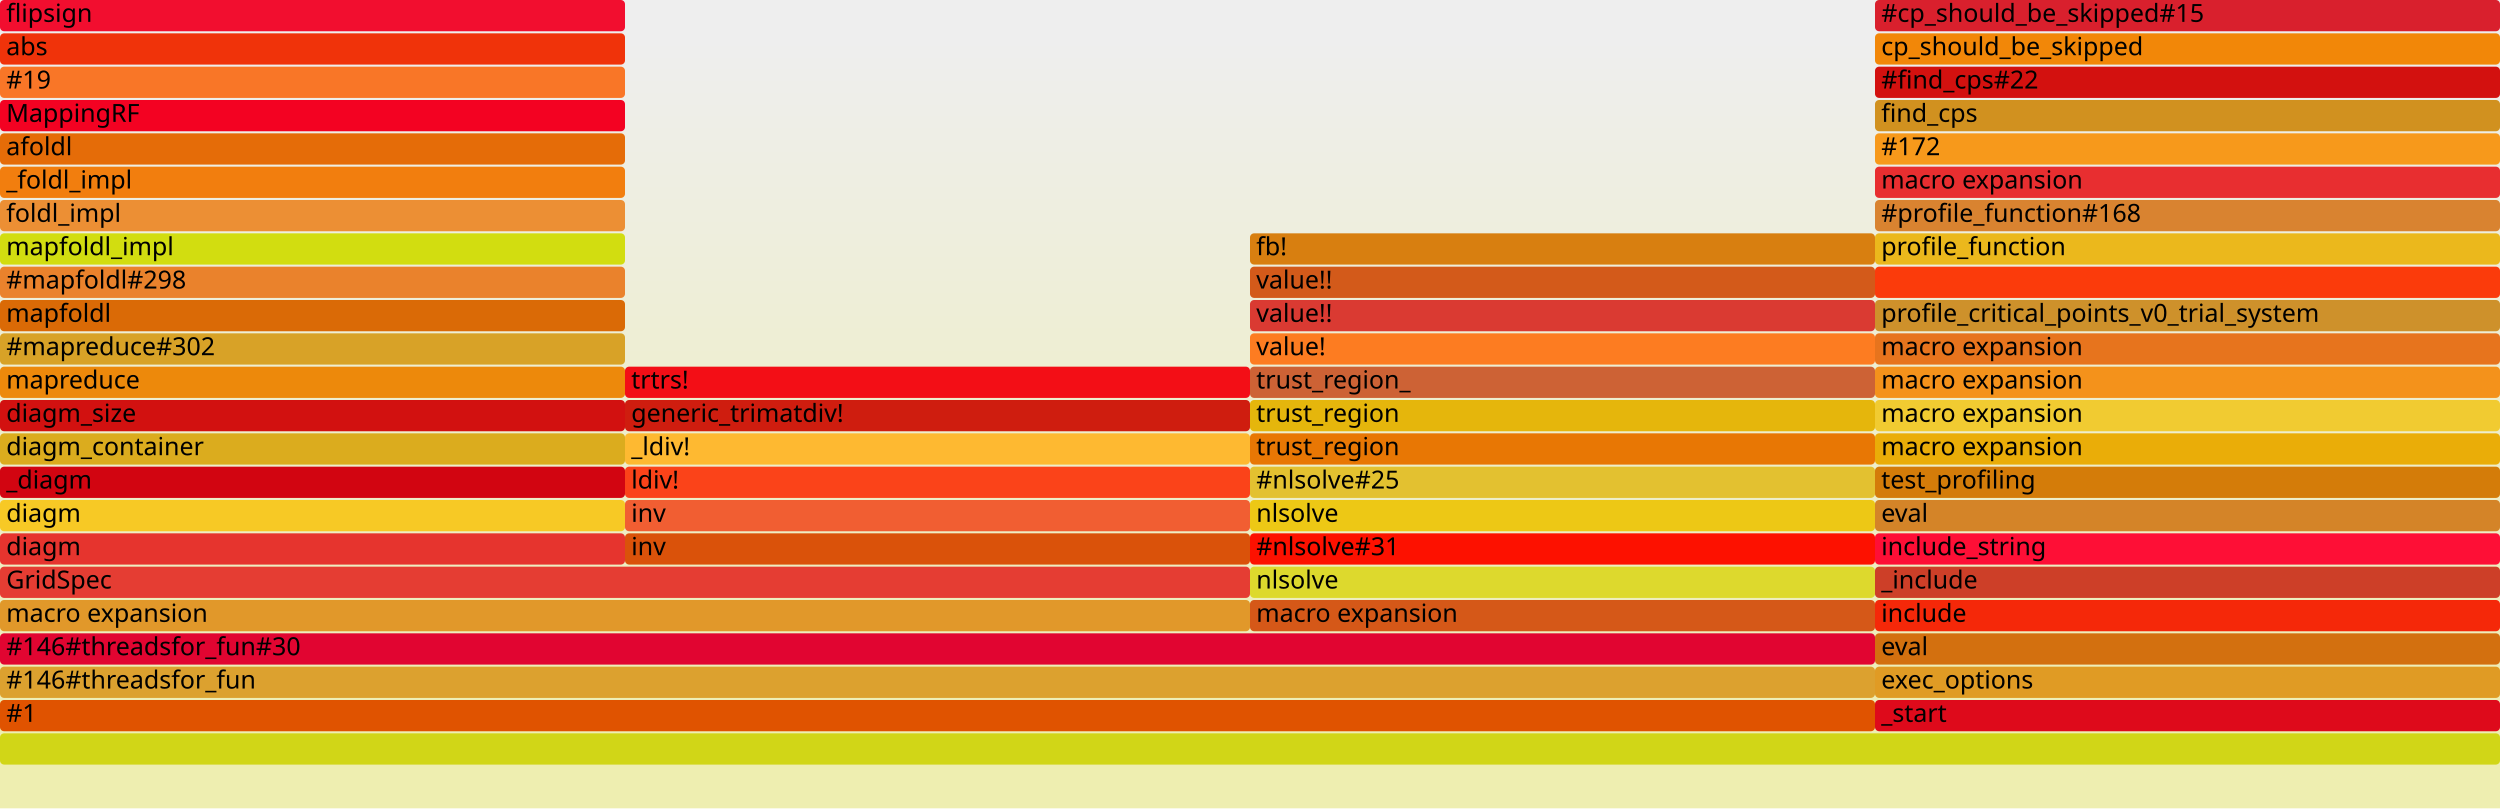
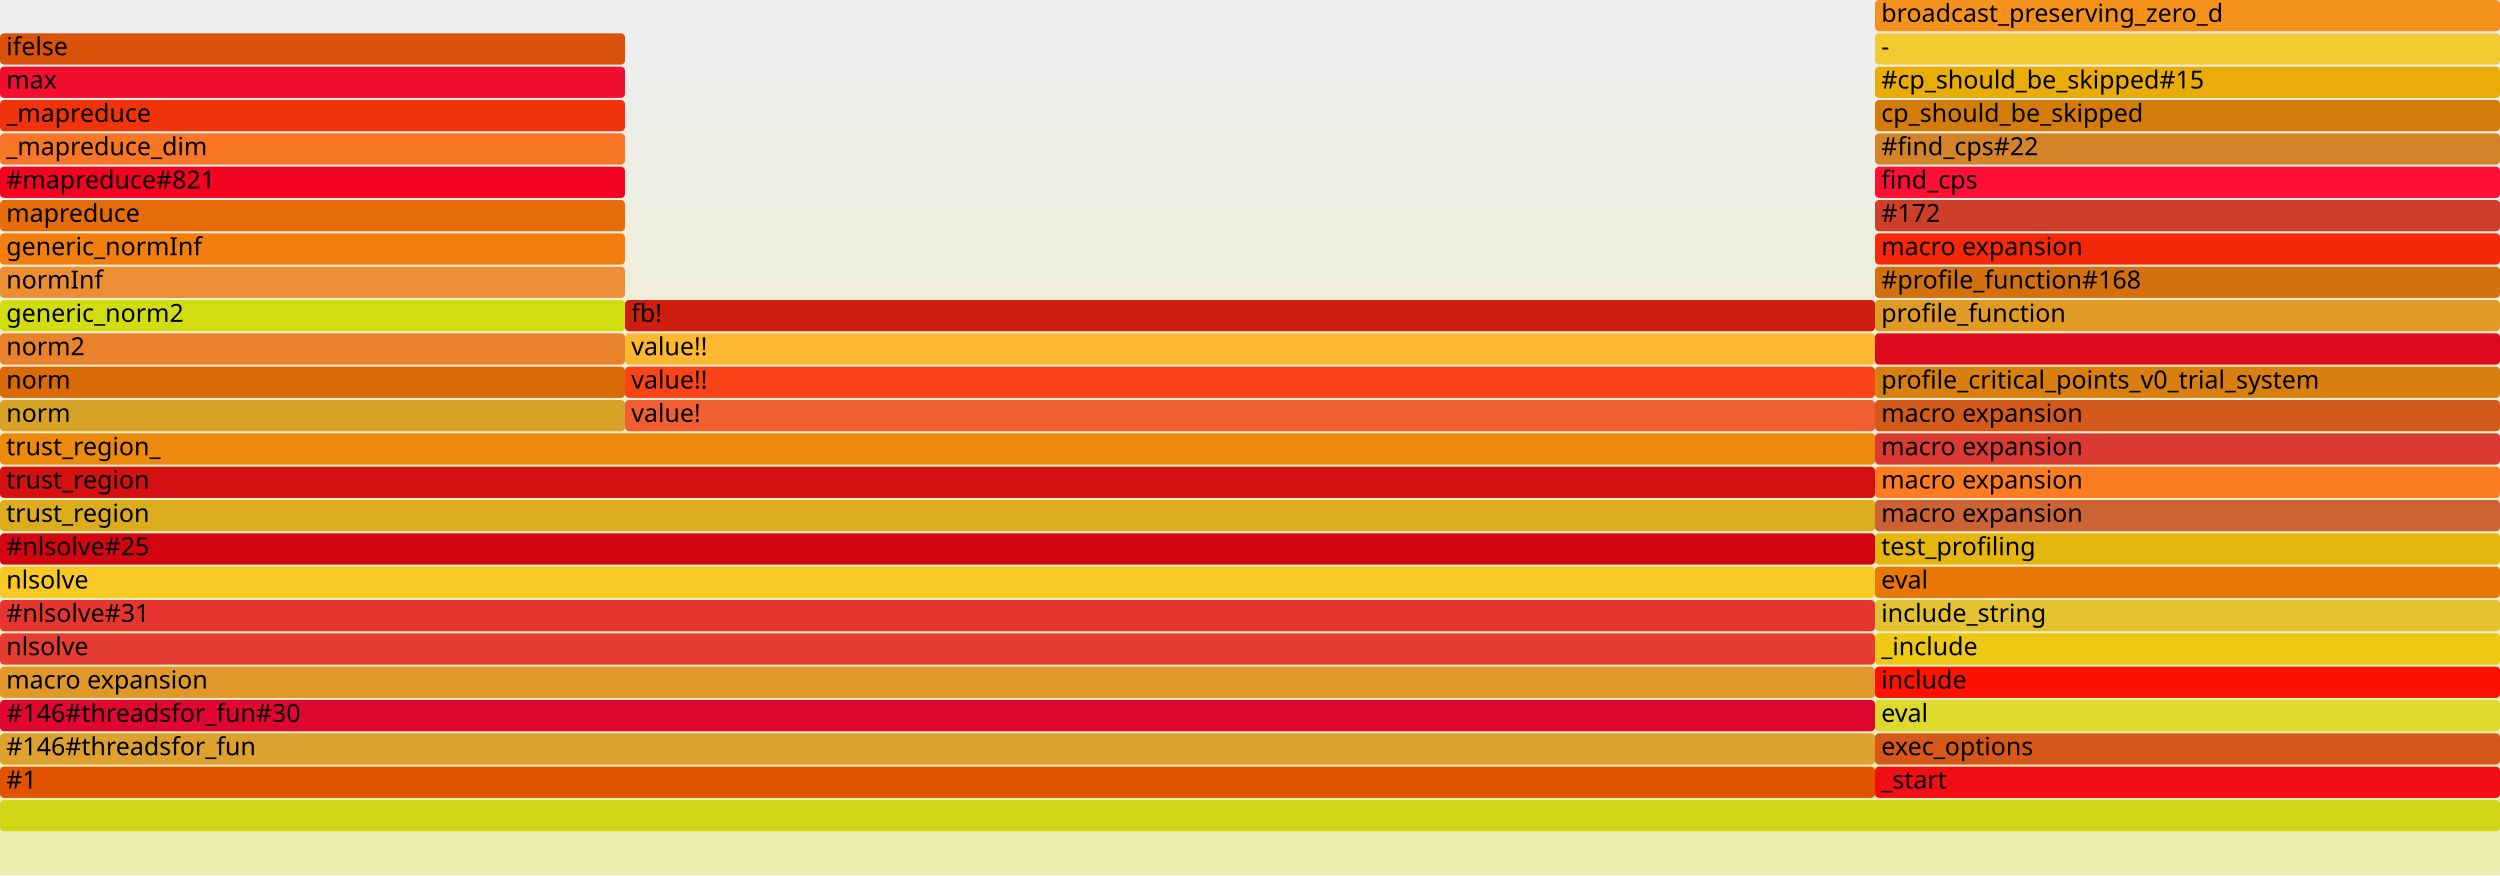
- <svg xmlns="http://www.w3.org/2000/svg" xmlns:xlink="http://www.w3.org/1999/xlink" version="1.1" width="1200" height="388" viewBox="0 0 1200 388">
+ <svg xmlns="http://www.w3.org/2000/svg" xmlns:xlink="http://www.w3.org/1999/xlink" version="1.1" width="1200" height="420" viewBox="0 0 1200 420">
  <defs>
    <linearGradient id="background" y1="0" y2="1" x1="0" x2="0">
      <stop stop-color="#eeeeee" offset="5%" />
      <stop stop-color="#eeeeb0" offset="95%" />
    </linearGradient>
  </defs>
  <style type="text/css">
    .func_g:hover { stroke:black; stroke-width:0.5; cursor:pointer; }
  </style>
-   <rect x="0.0" y="0" width="1200.0" height="388" fill="url(#background)" />
-   <text text-anchor="" x="10.0" y="388" font-size="12" font-family="Verdana" fill="rgb(0,0,0)" dominant-baseline="ideographic" id="details"> </text>
+   <rect x="0.0" y="0" width="1200.0" height="420" fill="url(#background)" />
+   <text text-anchor="" x="10.0" y="420" font-size="12" font-family="Verdana" fill="rgb(0,0,0)" dominant-baseline="ideographic" id="details"> </text>
  <g class="func_g">
    <a target="_top" xlink:href="notfound.html#L-1">
-       <rect x="0.0" y="352" width="1200.0" height="15.0" fill="rgb(209, 214, 23)" rx="2" ry="2" />
-       <text text-anchor="" x="3.0" y="362.5" font-size="12" font-family="Verdana" fill="rgb(0,0,0)" />
+       <rect x="0.0" y="384" width="1200.0" height="15.0" fill="rgb(209, 214, 23)" rx="2" ry="2" />
+       <text text-anchor="" x="3.0" y="394.5" font-size="12" font-family="Verdana" fill="rgb(0,0,0)" />
    </a>
  </g>
  <g class="func_g">
    <a target="_top" xlink:href="threadingconstructs.jl-55ab8bded76260536c4e3ceb059e4391e0a81dc6.html#L154">
-       <rect x="0.0" y="336" width="900.0" height="15.0" fill="rgb(224, 83, 0)" rx="2" ry="2" />
-       <text text-anchor="" x="3.0" y="346.5" font-size="12" font-family="Verdana" fill="rgb(0,0,0)">#1</text>
+       <rect x="0.0" y="368" width="900.0" height="15.0" fill="rgb(224, 83, 0)" rx="2" ry="2" />
+       <text text-anchor="" x="3.0" y="378.5" font-size="12" font-family="Verdana" fill="rgb(0,0,0)">#1</text>
    </a>
  </g>
  <g class="func_g">
    <a target="_top" xlink:href="threadingconstructs.jl-55ab8bded76260536c4e3ceb059e4391e0a81dc6.html#L182">
-       <rect x="0.0" y="320" width="900.0" height="15.0" fill="rgb(220, 161, 47)" rx="2" ry="2" />
-       <text text-anchor="" x="3.0" y="330.5" font-size="12" font-family="Verdana" fill="rgb(0,0,0)">#146#threadsfor_fun</text>
+       <rect x="0.0" y="352" width="900.0" height="15.0" fill="rgb(220, 161, 47)" rx="2" ry="2" />
+       <text text-anchor="" x="3.0" y="362.5" font-size="12" font-family="Verdana" fill="rgb(0,0,0)">#146#threadsfor_fun</text>
    </a>
  </g>
  <g class="func_g">
    <a target="_top" xlink:href="threadingconstructs.jl-55ab8bded76260536c4e3ceb059e4391e0a81dc6.html#L182">
-       <rect x="0.0" y="304" width="900.0" height="15.0" fill="rgb(225, 5, 49)" rx="2" ry="2" />
-       <text text-anchor="" x="3.0" y="314.5" font-size="12" font-family="Verdana" fill="rgb(0,0,0)">#146#threadsfor_fun#30</text>
-     </a>
-   </g>
-   <g class="func_g">
-     <a target="_top" xlink:href="critical_points.jl-e501c7201f5f77db71b4e61ad43af0b25550f4ec.html#L322">
-       <rect x="0.0" y="288" width="600.0" height="15.0" fill="rgb(225, 152, 42)" rx="2" ry="2" />
-       <text text-anchor="" x="3.0" y="298.5" font-size="12" font-family="Verdana" fill="rgb(0,0,0)">macro expansion</text>
-     </a>
-   </g>
-   <g class="func_g">
-     <a target="_top" xlink:href="systems.jl-aad801bccb2afccee29bd505d52e993c028f1145.html#L68">
-       <rect x="0.0" y="272" width="600.0" height="15.0" fill="rgb(229, 61, 51)" rx="2" ry="2" />
-       <text text-anchor="" x="3.0" y="282.5" font-size="12" font-family="Verdana" fill="rgb(0,0,0)">GridSpec</text>
-     </a>
-   </g>
-   <g class="func_g">
-     <a target="_top" xlink:href="dense.jl-54866cf902eee51d5253ea8963005014a416ed93.html#L341">
-       <rect x="0.0" y="256" width="300.0" height="15.0" fill="rgb(230, 52, 46)" rx="2" ry="2" />
-       <text text-anchor="" x="3.0" y="266.5" font-size="12" font-family="Verdana" fill="rgb(0,0,0)">diagm</text>
-     </a>
-   </g>
-   <g class="func_g">
-     <a target="_top" xlink:href="dense.jl-54866cf902eee51d5253ea8963005014a416ed93.html#L291">
-       <rect x="0.0" y="240" width="300.0" height="15.0" fill="rgb(247, 201, 37)" rx="2" ry="2" />
-       <text text-anchor="" x="3.0" y="250.5" font-size="12" font-family="Verdana" fill="rgb(0,0,0)">diagm</text>
-     </a>
-   </g>
-   <g class="func_g">
-     <a target="_top" xlink:href="dense.jl-54866cf902eee51d5253ea8963005014a416ed93.html#L293">
-       <rect x="0.0" y="224" width="300.0" height="15.0" fill="rgb(210, 5, 17)" rx="2" ry="2" />
-       <text text-anchor="" x="3.0" y="234.5" font-size="12" font-family="Verdana" fill="rgb(0,0,0)">_diagm</text>
-     </a>
-   </g>
-   <g class="func_g">
-     <a target="_top" xlink:href="dense.jl-54866cf902eee51d5253ea8963005014a416ed93.html#L318">
-       <rect x="0.0" y="208" width="300.0" height="15.0" fill="rgb(219, 172, 30)" rx="2" ry="2" />
-       <text text-anchor="" x="3.0" y="218.5" font-size="12" font-family="Verdana" fill="rgb(0,0,0)">diagm_container</text>
-     </a>
-   </g>
-   <g class="func_g">
-     <a target="_top" xlink:href="dense.jl-54866cf902eee51d5253ea8963005014a416ed93.html#L304">
-       <rect x="0.0" y="192" width="300.0" height="15.0" fill="rgb(210, 17, 16)" rx="2" ry="2" />
-       <text text-anchor="" x="3.0" y="202.5" font-size="12" font-family="Verdana" fill="rgb(0,0,0)">diagm_size</text>
-     </a>
-   </g>
-   <g class="func_g">
-     <a target="_top" xlink:href="reduce.jl-a511b75993a5139aaa0d8cc9055f57c3f5a20f8a.html#L307">
-       <rect x="0.0" y="176" width="300.0" height="15.0" fill="rgb(237, 137, 11)" rx="2" ry="2" />
-       <text text-anchor="" x="3.0" y="186.5" font-size="12" font-family="Verdana" fill="rgb(0,0,0)">mapreduce</text>
-     </a>
-   </g>
-   <g class="func_g">
-     <a target="_top" xlink:href="reduce.jl-a511b75993a5139aaa0d8cc9055f57c3f5a20f8a.html#L307">
-       <rect x="0.0" y="160" width="300.0" height="15.0" fill="rgb(216, 162, 39)" rx="2" ry="2" />
-       <text text-anchor="" x="3.0" y="170.5" font-size="12" font-family="Verdana" fill="rgb(0,0,0)">#mapreduce#302</text>
-     </a>
-   </g>
-   <g class="func_g">
-     <a target="_top" xlink:href="reduce.jl-a511b75993a5139aaa0d8cc9055f57c3f5a20f8a.html#L175">
-       <rect x="0.0" y="144" width="300.0" height="15.0" fill="rgb(218, 106, 6)" rx="2" ry="2" />
-       <text text-anchor="" x="3.0" y="154.5" font-size="12" font-family="Verdana" fill="rgb(0,0,0)">mapfoldl</text>
-     </a>
-   </g>
-   <g class="func_g">
-     <a target="_top" xlink:href="reduce.jl-a511b75993a5139aaa0d8cc9055f57c3f5a20f8a.html#L175">
-       <rect x="0.0" y="128" width="300.0" height="15.0" fill="rgb(234, 130, 44)" rx="2" ry="2" />
-       <text text-anchor="" x="3.0" y="138.5" font-size="12" font-family="Verdana" fill="rgb(0,0,0)">#mapfoldl#298</text>
-     </a>
-   </g>
-   <g class="func_g">
-     <a target="_top" xlink:href="reduce.jl-a511b75993a5139aaa0d8cc9055f57c3f5a20f8a.html#L44">
-       <rect x="0.0" y="112" width="300.0" height="15.0" fill="rgb(210, 221, 16)" rx="2" ry="2" />
-       <text text-anchor="" x="3.0" y="122.5" font-size="12" font-family="Verdana" fill="rgb(0,0,0)">mapfoldl_impl</text>
-     </a>
-   </g>
-   <g class="func_g">
-     <a target="_top" xlink:href="reduce.jl-a511b75993a5139aaa0d8cc9055f57c3f5a20f8a.html#L48">
-       <rect x="0.0" y="96" width="300.0" height="15.0" fill="rgb(236, 143, 52)" rx="2" ry="2" />
-       <text text-anchor="" x="3.0" y="106.5" font-size="12" font-family="Verdana" fill="rgb(0,0,0)">foldl_impl</text>
-     </a>
-   </g>
-   <g class="func_g">
-     <a target="_top" xlink:href="reduce.jl-a511b75993a5139aaa0d8cc9055f57c3f5a20f8a.html#L68">
-       <rect x="0.0" y="80" width="300.0" height="15.0" fill="rgb(242, 126, 14)" rx="2" ry="2" />
-       <text text-anchor="" x="3.0" y="90.5" font-size="12" font-family="Verdana" fill="rgb(0,0,0)">_foldl_impl</text>
-     </a>
-   </g>
-   <g class="func_g">
-     <a target="_top" xlink:href="operators.jl-0054139395a34c781abded689a7b73c8dab0d8d5.html#L544">
-       <rect x="0.0" y="64" width="300.0" height="15.0" fill="rgb(229, 108, 8)" rx="2" ry="2" />
-       <text text-anchor="" x="3.0" y="74.5" font-size="12" font-family="Verdana" fill="rgb(0,0,0)">afoldl</text>
-     </a>
-   </g>
-   <g class="func_g">
-     <a target="_top" xlink:href="reduce.jl-a511b75993a5139aaa0d8cc9055f57c3f5a20f8a.html#L100">
-       <rect x="0.0" y="48" width="300.0" height="15.0" fill="rgb(243, 2, 34)" rx="2" ry="2" />
-       <text text-anchor="" x="3.0" y="58.5" font-size="12" font-family="Verdana" fill="rgb(0,0,0)">MappingRF</text>
-     </a>
-   </g>
-   <g class="func_g">
-     <a target="_top" xlink:href="dense.jl-54866cf902eee51d5253ea8963005014a416ed93.html#L304">
-       <rect x="0.0" y="32" width="300.0" height="15.0" fill="rgb(249, 118, 39)" rx="2" ry="2" />
-       <text text-anchor="" x="3.0" y="42.5" font-size="12" font-family="Verdana" fill="rgb(0,0,0)">#19</text>
-     </a>
-   </g>
-   <g class="func_g">
-     <a target="_top" xlink:href="int.jl-05d2c076ba4ae0216a0a39663beed895e4e72eed.html#L188">
-       <rect x="0.0" y="16" width="300.0" height="15.0" fill="rgb(240, 51, 10)" rx="2" ry="2" />
-       <text text-anchor="" x="3.0" y="26.5" font-size="12" font-family="Verdana" fill="rgb(0,0,0)">abs</text>
-     </a>
-   </g>
-   <g class="func_g">
-     <a target="_top" xlink:href="int.jl-05d2c076ba4ae0216a0a39663beed895e4e72eed.html#L142">
-       <rect x="0.0" y="0" width="300.0" height="15.0" fill="rgb(242, 14, 47)" rx="2" ry="2" />
-       <text text-anchor="" x="3.0" y="10.5" font-size="12" font-family="Verdana" fill="rgb(0,0,0)">flipsign</text>
-     </a>
-   </g>
-   <g class="func_g">
-     <a target="_top" xlink:href="dense.jl-54866cf902eee51d5253ea8963005014a416ed93.html#L910">
-       <rect x="300.0" y="256" width="300.0" height="15.0" fill="rgb(218, 82, 10)" rx="2" ry="2" />
-       <text text-anchor="" x="303.0" y="266.5" font-size="12" font-family="Verdana" fill="rgb(0,0,0)">inv</text>
-     </a>
-   </g>
-   <g class="func_g">
-     <a target="_top" xlink:href="triangular.jl-c7946348de2a23d44109be5c7e2b2ccef1a464b4.html#L794">
-       <rect x="300.0" y="240" width="300.0" height="15.0" fill="rgb(241, 94, 50)" rx="2" ry="2" />
-       <text text-anchor="" x="303.0" y="250.5" font-size="12" font-family="Verdana" fill="rgb(0,0,0)">inv</text>
-     </a>
-   </g>
-   <g class="func_g">
-     <a target="_top" xlink:href="triangular.jl-c7946348de2a23d44109be5c7e2b2ccef1a464b4.html#L757">
-       <rect x="300.0" y="224" width="300.0" height="15.0" fill="rgb(251, 67, 25)" rx="2" ry="2" />
-       <text text-anchor="" x="303.0" y="234.5" font-size="12" font-family="Verdana" fill="rgb(0,0,0)">ldiv!</text>
-     </a>
-   </g>
-   <g class="func_g">
-     <a target="_top" xlink:href="triangular.jl-c7946348de2a23d44109be5c7e2b2ccef1a464b4.html#L752">
-       <rect x="300.0" y="208" width="300.0" height="15.0" fill="rgb(254, 185, 49)" rx="2" ry="2" />
-       <text text-anchor="" x="303.0" y="218.5" font-size="12" font-family="Verdana" fill="rgb(0,0,0)">_ldiv!</text>
-     </a>
-   </g>
-   <g class="func_g">
-     <a target="_top" xlink:href="triangular.jl-c7946348de2a23d44109be5c7e2b2ccef1a464b4.html#L830">
-       <rect x="300.0" y="192" width="300.0" height="15.0" fill="rgb(207, 29, 15)" rx="2" ry="2" />
-       <text text-anchor="" x="303.0" y="202.5" font-size="12" font-family="Verdana" fill="rgb(0,0,0)">generic_trimatdiv!</text>
-     </a>
-   </g>
-   <g class="func_g">
-     <a target="_top" xlink:href="lapack.jl-f85dac20e34791df44e9ad0c40245b3ac201f86f.html#L3545">
-       <rect x="300.0" y="176" width="300.0" height="15.0" fill="rgb(243, 14, 22)" rx="2" ry="2" />
-       <text text-anchor="" x="303.0" y="186.5" font-size="12" font-family="Verdana" fill="rgb(0,0,0)">trtrs!</text>
+       <rect x="0.0" y="336" width="900.0" height="15.0" fill="rgb(225, 5, 49)" rx="2" ry="2" />
+       <text text-anchor="" x="3.0" y="346.5" font-size="12" font-family="Verdana" fill="rgb(0,0,0)">#146#threadsfor_fun#30</text>
    </a>
  </g>
  <g class="func_g">
    <a target="_top" xlink:href="critical_points.jl-e501c7201f5f77db71b4e61ad43af0b25550f4ec.html#L336">
-       <rect x="600.0" y="288" width="300.0" height="15.0" fill="rgb(213, 88, 24)" rx="2" ry="2" />
-       <text text-anchor="" x="603.0" y="298.5" font-size="12" font-family="Verdana" fill="rgb(0,0,0)">macro expansion</text>
+       <rect x="0.0" y="320" width="900.0" height="15.0" fill="rgb(225, 152, 42)" rx="2" ry="2" />
+       <text text-anchor="" x="3.0" y="330.5" font-size="12" font-family="Verdana" fill="rgb(0,0,0)">macro expansion</text>
    </a>
  </g>
  <g class="func_g">
    <a target="_top" xlink:href="nlsolve.jl-3c09a6fa7d2424bc9f872603c9ab10e1a8478a03.html#L56">
-       <rect x="600.0" y="272" width="300.0" height="15.0" fill="rgb(221, 217, 45)" rx="2" ry="2" />
-       <text text-anchor="" x="603.0" y="282.5" font-size="12" font-family="Verdana" fill="rgb(0,0,0)">nlsolve</text>
+       <rect x="0.0" y="304" width="900.0" height="15.0" fill="rgb(229, 61, 51)" rx="2" ry="2" />
+       <text text-anchor="" x="3.0" y="314.5" font-size="12" font-family="Verdana" fill="rgb(0,0,0)">nlsolve</text>
    </a>
  </g>
  <g class="func_g">
    <a target="_top" xlink:href="nlsolve.jl-3c09a6fa7d2424bc9f872603c9ab10e1a8478a03.html#L56">
-       <rect x="600.0" y="256" width="300.0" height="15.0" fill="rgb(253, 17, 0)" rx="2" ry="2" />
-       <text text-anchor="" x="603.0" y="266.5" font-size="12" font-family="Verdana" fill="rgb(0,0,0)">#nlsolve#31</text>
+       <rect x="0.0" y="288" width="900.0" height="15.0" fill="rgb(230, 52, 46)" rx="2" ry="2" />
+       <text text-anchor="" x="3.0" y="298.5" font-size="12" font-family="Verdana" fill="rgb(0,0,0)">#nlsolve#31</text>
    </a>
  </g>
  <g class="func_g">
    <a target="_top" xlink:href="nlsolve.jl-3c09a6fa7d2424bc9f872603c9ab10e1a8478a03.html#L1">
-       <rect x="600.0" y="240" width="300.0" height="15.0" fill="rgb(237, 200, 21)" rx="2" ry="2" />
-       <text text-anchor="" x="603.0" y="250.5" font-size="12" font-family="Verdana" fill="rgb(0,0,0)">nlsolve</text>
+       <rect x="0.0" y="272" width="900.0" height="15.0" fill="rgb(247, 201, 37)" rx="2" ry="2" />
+       <text text-anchor="" x="3.0" y="282.5" font-size="12" font-family="Verdana" fill="rgb(0,0,0)">nlsolve</text>
    </a>
  </g>
  <g class="func_g">
    <a target="_top" xlink:href="nlsolve.jl-3c09a6fa7d2424bc9f872603c9ab10e1a8478a03.html#L1">
-       <rect x="600.0" y="224" width="300.0" height="15.0" fill="rgb(227, 193, 48)" rx="2" ry="2" />
-       <text text-anchor="" x="603.0" y="234.5" font-size="12" font-family="Verdana" fill="rgb(0,0,0)">#nlsolve#25</text>
+       <rect x="0.0" y="256" width="900.0" height="15.0" fill="rgb(210, 5, 17)" rx="2" ry="2" />
+       <text text-anchor="" x="3.0" y="266.5" font-size="12" font-family="Verdana" fill="rgb(0,0,0)">#nlsolve#25</text>
    </a>
  </g>
  <g class="func_g">
    <a target="_top" xlink:href="trust_region.jl-9b52720b2bb1702e582e5314de8a96a64cbbe5da.html#L235">
-       <rect x="600.0" y="208" width="300.0" height="15.0" fill="rgb(232, 119, 4)" rx="2" ry="2" />
-       <text text-anchor="" x="603.0" y="218.5" font-size="12" font-family="Verdana" fill="rgb(0,0,0)">trust_region</text>
+       <rect x="0.0" y="240" width="900.0" height="15.0" fill="rgb(219, 172, 30)" rx="2" ry="2" />
+       <text text-anchor="" x="3.0" y="250.5" font-size="12" font-family="Verdana" fill="rgb(0,0,0)">trust_region</text>
    </a>
  </g>
  <g class="func_g">
    <a target="_top" xlink:href="trust_region.jl-9b52720b2bb1702e582e5314de8a96a64cbbe5da.html#L235">
-       <rect x="600.0" y="192" width="300.0" height="15.0" fill="rgb(229, 182, 12)" rx="2" ry="2" />
-       <text text-anchor="" x="603.0" y="202.5" font-size="12" font-family="Verdana" fill="rgb(0,0,0)">trust_region</text>
+       <rect x="0.0" y="224" width="900.0" height="15.0" fill="rgb(210, 17, 16)" rx="2" ry="2" />
+       <text text-anchor="" x="3.0" y="234.5" font-size="12" font-family="Verdana" fill="rgb(0,0,0)">trust_region</text>
    </a>
  </g>
  <g class="func_g">
    <a target="_top" xlink:href="trust_region.jl-9b52720b2bb1702e582e5314de8a96a64cbbe5da.html#L107">
-       <rect x="600.0" y="176" width="300.0" height="15.0" fill="rgb(205, 98, 53)" rx="2" ry="2" />
-       <text text-anchor="" x="603.0" y="186.5" font-size="12" font-family="Verdana" fill="rgb(0,0,0)">trust_region_</text>
+       <rect x="0.0" y="208" width="900.0" height="15.0" fill="rgb(237, 137, 11)" rx="2" ry="2" />
+       <text text-anchor="" x="3.0" y="218.5" font-size="12" font-family="Verdana" fill="rgb(0,0,0)">trust_region_</text>
+     </a>
+   </g>
+   <g class="func_g">
+     <a target="_top" xlink:href="generic.jl-753086b42f58fd1c61d30c28b7b9c296bf4f85ea.html#L596">
+       <rect x="0.0" y="192" width="300.0" height="15.0" fill="rgb(216, 162, 39)" rx="2" ry="2" />
+       <text text-anchor="" x="3.0" y="202.5" font-size="12" font-family="Verdana" fill="rgb(0,0,0)">norm</text>
+     </a>
+   </g>
+   <g class="func_g">
+     <a target="_top" xlink:href="generic.jl-753086b42f58fd1c61d30c28b7b9c296bf4f85ea.html#L598">
+       <rect x="0.0" y="176" width="300.0" height="15.0" fill="rgb(218, 106, 6)" rx="2" ry="2" />
+       <text text-anchor="" x="3.0" y="186.5" font-size="12" font-family="Verdana" fill="rgb(0,0,0)">norm</text>
+     </a>
+   </g>
+   <g class="func_g">
+     <a target="_top" xlink:href="dense.jl-54866cf902eee51d5253ea8963005014a416ed93.html#L106">
+       <rect x="0.0" y="160" width="300.0" height="15.0" fill="rgb(234, 130, 44)" rx="2" ry="2" />
+       <text text-anchor="" x="3.0" y="170.5" font-size="12" font-family="Verdana" fill="rgb(0,0,0)">norm2</text>
+     </a>
+   </g>
+   <g class="func_g">
+     <a target="_top" xlink:href="generic.jl-753086b42f58fd1c61d30c28b7b9c296bf4f85ea.html#L462">
+       <rect x="0.0" y="144" width="300.0" height="15.0" fill="rgb(210, 221, 16)" rx="2" ry="2" />
+       <text text-anchor="" x="3.0" y="154.5" font-size="12" font-family="Verdana" fill="rgb(0,0,0)">generic_norm2</text>
+     </a>
+   </g>
+   <g class="func_g">
+     <a target="_top" xlink:href="generic.jl-753086b42f58fd1c61d30c28b7b9c296bf4f85ea.html#L527">
+       <rect x="0.0" y="128" width="300.0" height="15.0" fill="rgb(236, 143, 52)" rx="2" ry="2" />
+       <text text-anchor="" x="3.0" y="138.5" font-size="12" font-family="Verdana" fill="rgb(0,0,0)">normInf</text>
+     </a>
+   </g>
+   <g class="func_g">
+     <a target="_top" xlink:href="generic.jl-753086b42f58fd1c61d30c28b7b9c296bf4f85ea.html#L453">
+       <rect x="0.0" y="112" width="300.0" height="15.0" fill="rgb(242, 126, 14)" rx="2" ry="2" />
+       <text text-anchor="" x="3.0" y="122.5" font-size="12" font-family="Verdana" fill="rgb(0,0,0)">generic_normInf</text>
+     </a>
+   </g>
+   <g class="func_g">
+     <a target="_top" xlink:href="reducedim.jl-da6021235b1572941b9a07d8797839a2da3368d3.html#L357">
+       <rect x="0.0" y="96" width="300.0" height="15.0" fill="rgb(229, 108, 8)" rx="2" ry="2" />
+       <text text-anchor="" x="3.0" y="106.5" font-size="12" font-family="Verdana" fill="rgb(0,0,0)">mapreduce</text>
+     </a>
+   </g>
+   <g class="func_g">
+     <a target="_top" xlink:href="reducedim.jl-da6021235b1572941b9a07d8797839a2da3368d3.html#L357">
+       <rect x="0.0" y="80" width="300.0" height="15.0" fill="rgb(243, 2, 34)" rx="2" ry="2" />
+       <text text-anchor="" x="3.0" y="90.5" font-size="12" font-family="Verdana" fill="rgb(0,0,0)">#mapreduce#821</text>
+     </a>
+   </g>
+   <g class="func_g">
+     <a target="_top" xlink:href="reducedim.jl-da6021235b1572941b9a07d8797839a2da3368d3.html#L365">
+       <rect x="0.0" y="64" width="300.0" height="15.0" fill="rgb(249, 118, 39)" rx="2" ry="2" />
+       <text text-anchor="" x="3.0" y="74.5" font-size="12" font-family="Verdana" fill="rgb(0,0,0)">_mapreduce_dim</text>
+     </a>
+   </g>
+   <g class="func_g">
+     <a target="_top" xlink:href="reduce.jl-a511b75993a5139aaa0d8cc9055f57c3f5a20f8a.html#L428">
+       <rect x="0.0" y="48" width="300.0" height="15.0" fill="rgb(240, 51, 10)" rx="2" ry="2" />
+       <text text-anchor="" x="3.0" y="58.5" font-size="12" font-family="Verdana" fill="rgb(0,0,0)">_mapreduce</text>
+     </a>
+   </g>
+   <g class="func_g">
+     <a target="_top" xlink:href="math.jl-54e86873e015c5108e97738bea3c09630473a7c0.html#L909">
+       <rect x="0.0" y="32" width="300.0" height="15.0" fill="rgb(242, 14, 47)" rx="2" ry="2" />
+       <text text-anchor="" x="3.0" y="42.5" font-size="12" font-family="Verdana" fill="rgb(0,0,0)">max</text>
+     </a>
+   </g>
+   <g class="func_g">
+     <a target="_top" xlink:href="essentials.jl-285e87741f3f8967ea1d94335d28caeff3c6b885.html#L647">
+       <rect x="0.0" y="16" width="300.0" height="15.0" fill="rgb(218, 82, 10)" rx="2" ry="2" />
+       <text text-anchor="" x="3.0" y="26.5" font-size="12" font-family="Verdana" fill="rgb(0,0,0)">ifelse</text>
    </a>
  </g>
  <g class="func_g">
    <a target="_top" xlink:href="interface.jl-f2c29230e804547c565f1aa8a029bdb0b99b1849.html#L28">
-       <rect x="600.0" y="160" width="300.0" height="15.0" fill="rgb(253, 124, 33)" rx="2" ry="2" />
-       <text text-anchor="" x="603.0" y="170.5" font-size="12" font-family="Verdana" fill="rgb(0,0,0)">value!</text>
+       <rect x="300.0" y="192" width="600.0" height="15.0" fill="rgb(241, 94, 50)" rx="2" ry="2" />
+       <text text-anchor="" x="303.0" y="202.5" font-size="12" font-family="Verdana" fill="rgb(0,0,0)">value!</text>
    </a>
  </g>
  <g class="func_g">
    <a target="_top" xlink:href="interface.jl-f2c29230e804547c565f1aa8a029bdb0b99b1849.html#L164">
-       <rect x="600.0" y="144" width="300.0" height="15.0" fill="rgb(218, 58, 50)" rx="2" ry="2" />
-       <text text-anchor="" x="603.0" y="154.5" font-size="12" font-family="Verdana" fill="rgb(0,0,0)">value!!</text>
+       <rect x="300.0" y="176" width="600.0" height="15.0" fill="rgb(251, 67, 25)" rx="2" ry="2" />
+       <text text-anchor="" x="303.0" y="186.5" font-size="12" font-family="Verdana" fill="rgb(0,0,0)">value!!</text>
    </a>
  </g>
  <g class="func_g">
    <a target="_top" xlink:href="interface.jl-f2c29230e804547c565f1aa8a029bdb0b99b1849.html#L165">
-       <rect x="600.0" y="128" width="300.0" height="15.0" fill="rgb(211, 90, 26)" rx="2" ry="2" />
-       <text text-anchor="" x="603.0" y="138.5" font-size="12" font-family="Verdana" fill="rgb(0,0,0)">value!!</text>
+       <rect x="300.0" y="160" width="600.0" height="15.0" fill="rgb(254, 185, 49)" rx="2" ry="2" />
+       <text text-anchor="" x="303.0" y="170.5" font-size="12" font-family="Verdana" fill="rgb(0,0,0)">value!!</text>
    </a>
  </g>
  <g class="func_g">
    <a target="_top" xlink:href="critical_points.jl-e501c7201f5f77db71b4e61ad43af0b25550f4ec.html#L325">
-       <rect x="600.0" y="112" width="300.0" height="15.0" fill="rgb(216, 127, 16)" rx="2" ry="2" />
-       <text text-anchor="" x="603.0" y="122.5" font-size="12" font-family="Verdana" fill="rgb(0,0,0)">fb!</text>
+       <rect x="300.0" y="144" width="600.0" height="15.0" fill="rgb(207, 29, 15)" rx="2" ry="2" />
+       <text text-anchor="" x="303.0" y="154.5" font-size="12" font-family="Verdana" fill="rgb(0,0,0)">fb!</text>
    </a>
  </g>
  <g class="func_g">
    <a target="_top" xlink:href="client.jl-24a342986530834c7d13c57d50541653c77141e8.html#L546">
-       <rect x="900.0" y="336" width="300.0" height="15.0" fill="rgb(222, 10, 27)" rx="2" ry="2" />
-       <text text-anchor="" x="903.0" y="346.5" font-size="12" font-family="Verdana" fill="rgb(0,0,0)">_start</text>
+       <rect x="900.0" y="368" width="300.0" height="15.0" fill="rgb(243, 14, 22)" rx="2" ry="2" />
+       <text text-anchor="" x="903.0" y="378.5" font-size="12" font-family="Verdana" fill="rgb(0,0,0)">_start</text>
    </a>
  </g>
  <g class="func_g">
    <a target="_top" xlink:href="client.jl-24a342986530834c7d13c57d50541653c77141e8.html#L228">
-       <rect x="900.0" y="320" width="300.0" height="15.0" fill="rgb(224, 155, 36)" rx="2" ry="2" />
-       <text text-anchor="" x="903.0" y="330.5" font-size="12" font-family="Verdana" fill="rgb(0,0,0)">exec_options</text>
+       <rect x="900.0" y="352" width="300.0" height="15.0" fill="rgb(213, 88, 24)" rx="2" ry="2" />
+       <text text-anchor="" x="903.0" y="362.5" font-size="12" font-family="Verdana" fill="rgb(0,0,0)">exec_options</text>
    </a>
  </g>
  <g class="func_g">
    <a target="_top" xlink:href="boot.jl-2b30dcd09c6ce7831326e9bbeb61b67cb5271313.html#L385">
-       <rect x="900.0" y="304" width="300.0" height="15.0" fill="rgb(211, 112, 15)" rx="2" ry="2" />
-       <text text-anchor="" x="903.0" y="314.5" font-size="12" font-family="Verdana" fill="rgb(0,0,0)">eval</text>
+       <rect x="900.0" y="336" width="300.0" height="15.0" fill="rgb(221, 217, 45)" rx="2" ry="2" />
+       <text text-anchor="" x="903.0" y="346.5" font-size="12" font-family="Verdana" fill="rgb(0,0,0)">eval</text>
    </a>
  </g>
  <g class="func_g">
    <a target="_top" xlink:href="client.jl-24a342986530834c7d13c57d50541653c77141e8.html#L487">
-       <rect x="900.0" y="288" width="300.0" height="15.0" fill="rgb(245, 40, 9)" rx="2" ry="2" />
-       <text text-anchor="" x="903.0" y="298.5" font-size="12" font-family="Verdana" fill="rgb(0,0,0)">include</text>
+       <rect x="900.0" y="320" width="300.0" height="15.0" fill="rgb(253, 17, 0)" rx="2" ry="2" />
+       <text text-anchor="" x="903.0" y="330.5" font-size="12" font-family="Verdana" fill="rgb(0,0,0)">include</text>
    </a>
  </g>
  <g class="func_g">
    <a target="_top" xlink:href="loading.jl-8fc01dda8ee2eb6831bd95fe0a04ee1ddb791063.html#L2126">
-       <rect x="900.0" y="272" width="300.0" height="15.0" fill="rgb(205, 63, 40)" rx="2" ry="2" />
-       <text text-anchor="" x="903.0" y="282.5" font-size="12" font-family="Verdana" fill="rgb(0,0,0)">_include</text>
+       <rect x="900.0" y="304" width="300.0" height="15.0" fill="rgb(237, 200, 21)" rx="2" ry="2" />
+       <text text-anchor="" x="903.0" y="314.5" font-size="12" font-family="Verdana" fill="rgb(0,0,0)">_include</text>
    </a>
  </g>
  <g class="func_g">
    <a target="_top" xlink:href="loading.jl-8fc01dda8ee2eb6831bd95fe0a04ee1ddb791063.html#L2058">
-       <rect x="900.0" y="256" width="300.0" height="15.0" fill="rgb(254, 15, 54)" rx="2" ry="2" />
-       <text text-anchor="" x="903.0" y="266.5" font-size="12" font-family="Verdana" fill="rgb(0,0,0)">include_string</text>
+       <rect x="900.0" y="288" width="300.0" height="15.0" fill="rgb(227, 193, 48)" rx="2" ry="2" />
+       <text text-anchor="" x="903.0" y="298.5" font-size="12" font-family="Verdana" fill="rgb(0,0,0)">include_string</text>
    </a>
  </g>
  <g class="func_g">
    <a target="_top" xlink:href="boot.jl-2b30dcd09c6ce7831326e9bbeb61b67cb5271313.html#L385">
-       <rect x="900.0" y="240" width="300.0" height="15.0" fill="rgb(212, 132, 40)" rx="2" ry="2" />
-       <text text-anchor="" x="903.0" y="250.5" font-size="12" font-family="Verdana" fill="rgb(0,0,0)">eval</text>
+       <rect x="900.0" y="272" width="300.0" height="15.0" fill="rgb(232, 119, 4)" rx="2" ry="2" />
+       <text text-anchor="" x="903.0" y="282.5" font-size="12" font-family="Verdana" fill="rgb(0,0,0)">eval</text>
    </a>
  </g>
  <g class="func_g">
    <a target="_top" xlink:href="profiling.jl-6bfbe717c729fd9130ea9672d3eeba50ac5ecb59.html#L158">
-       <rect x="900.0" y="224" width="300.0" height="15.0" fill="rgb(212, 124, 9)" rx="2" ry="2" />
-       <text text-anchor="" x="903.0" y="234.5" font-size="12" font-family="Verdana" fill="rgb(0,0,0)">test_profiling</text>
+       <rect x="900.0" y="256" width="300.0" height="15.0" fill="rgb(229, 182, 12)" rx="2" ry="2" />
+       <text text-anchor="" x="903.0" y="266.5" font-size="12" font-family="Verdana" fill="rgb(0,0,0)">test_profiling</text>
    </a>
  </g>
  <g class="func_g">
    <a target="_top" xlink:href="Test.jl-fb01a8aa7959a32232a5ab03804802230b482120.html#L1577">
-       <rect x="900.0" y="208" width="300.0" height="15.0" fill="rgb(234, 173, 8)" rx="2" ry="2" />
+       <rect x="900.0" y="240" width="300.0" height="15.0" fill="rgb(205, 98, 53)" rx="2" ry="2" />
+       <text text-anchor="" x="903.0" y="250.5" font-size="12" font-family="Verdana" fill="rgb(0,0,0)">macro expansion</text>
+     </a>
+   </g>
+   <g class="func_g">
+     <a target="_top" xlink:href="profiling.jl-6bfbe717c729fd9130ea9672d3eeba50ac5ecb59.html#L161">
+       <rect x="900.0" y="224" width="300.0" height="15.0" fill="rgb(253, 124, 33)" rx="2" ry="2" />
+       <text text-anchor="" x="903.0" y="234.5" font-size="12" font-family="Verdana" fill="rgb(0,0,0)">macro expansion</text>
+     </a>
+   </g>
+   <g class="func_g">
+     <a target="_top" xlink:href="Test.jl-fb01a8aa7959a32232a5ab03804802230b482120.html#L1577">
+       <rect x="900.0" y="208" width="300.0" height="15.0" fill="rgb(218, 58, 50)" rx="2" ry="2" />
      <text text-anchor="" x="903.0" y="218.5" font-size="12" font-family="Verdana" fill="rgb(0,0,0)">macro expansion</text>
    </a>
  </g>
  <g class="func_g">
    <a target="_top" xlink:href="profiling.jl-6bfbe717c729fd9130ea9672d3eeba50ac5ecb59.html#L161">
-       <rect x="900.0" y="192" width="300.0" height="15.0" fill="rgb(241, 203, 49)" rx="2" ry="2" />
+       <rect x="900.0" y="192" width="300.0" height="15.0" fill="rgb(211, 90, 26)" rx="2" ry="2" />
      <text text-anchor="" x="903.0" y="202.5" font-size="12" font-family="Verdana" fill="rgb(0,0,0)">macro expansion</text>
    </a>
  </g>
  <g class="func_g">
-     <a target="_top" xlink:href="Test.jl-fb01a8aa7959a32232a5ab03804802230b482120.html#L1577">
-       <rect x="900.0" y="176" width="300.0" height="15.0" fill="rgb(244, 146, 27)" rx="2" ry="2" />
-       <text text-anchor="" x="903.0" y="186.5" font-size="12" font-family="Verdana" fill="rgb(0,0,0)">macro expansion</text>
-     </a>
-   </g>
-   <g class="func_g">
-     <a target="_top" xlink:href="profiling.jl-6bfbe717c729fd9130ea9672d3eeba50ac5ecb59.html#L161">
-       <rect x="900.0" y="160" width="300.0" height="15.0" fill="rgb(231, 116, 29)" rx="2" ry="2" />
-       <text text-anchor="" x="903.0" y="170.5" font-size="12" font-family="Verdana" fill="rgb(0,0,0)">macro expansion</text>
-     </a>
-   </g>
-   <g class="func_g">
    <a target="_top" xlink:href="profiling.jl-6bfbe717c729fd9130ea9672d3eeba50ac5ecb59.html#L83">
-       <rect x="900.0" y="144" width="300.0" height="15.0" fill="rgb(206, 145, 43)" rx="2" ry="2" />
-       <text text-anchor="" x="903.0" y="154.5" font-size="12" font-family="Verdana" fill="rgb(0,0,0)">profile_critical_points_v0_trial_system</text>
+       <rect x="900.0" y="176" width="300.0" height="15.0" fill="rgb(216, 127, 16)" rx="2" ry="2" />
+       <text text-anchor="" x="903.0" y="186.5" font-size="12" font-family="Verdana" fill="rgb(0,0,0)">profile_critical_points_v0_trial_system</text>
    </a>
  </g>
  <g class="func_g">
    <a target="_top" xlink:href="profiling.jl-6bfbe717c729fd9130ea9672d3eeba50ac5ecb59.html#L92">
-       <rect x="900.0" y="128" width="300.0" height="15.0" fill="rgb(251, 59, 11)" rx="2" ry="2" />
-       <text text-anchor="" x="903.0" y="138.5" font-size="12" font-family="Verdana" fill="rgb(0,0,0)"> </text>
+       <rect x="900.0" y="160" width="300.0" height="15.0" fill="rgb(222, 10, 27)" rx="2" ry="2" />
+       <text text-anchor="" x="903.0" y="170.5" font-size="12" font-family="Verdana" fill="rgb(0,0,0)"> </text>
    </a>
  </g>
  <g class="func_g">
    <a target="_top" xlink:href="profiling.jl-6bfbe717c729fd9130ea9672d3eeba50ac5ecb59.html#L36">
-       <rect x="900.0" y="112" width="300.0" height="15.0" fill="rgb(235, 184, 28)" rx="2" ry="2" />
-       <text text-anchor="" x="903.0" y="122.5" font-size="12" font-family="Verdana" fill="rgb(0,0,0)">profile_function</text>
+       <rect x="900.0" y="144" width="300.0" height="15.0" fill="rgb(224, 155, 36)" rx="2" ry="2" />
+       <text text-anchor="" x="903.0" y="154.5" font-size="12" font-family="Verdana" fill="rgb(0,0,0)">profile_function</text>
    </a>
  </g>
  <g class="func_g">
    <a target="_top" xlink:href="profiling.jl-6bfbe717c729fd9130ea9672d3eeba50ac5ecb59.html#L36">
-       <rect x="900.0" y="96" width="300.0" height="15.0" fill="rgb(217, 131, 48)" rx="2" ry="2" />
-       <text text-anchor="" x="903.0" y="106.5" font-size="12" font-family="Verdana" fill="rgb(0,0,0)">#profile_function#168</text>
+       <rect x="900.0" y="128" width="300.0" height="15.0" fill="rgb(211, 112, 15)" rx="2" ry="2" />
+       <text text-anchor="" x="903.0" y="138.5" font-size="12" font-family="Verdana" fill="rgb(0,0,0)">#profile_function#168</text>
    </a>
  </g>
  <g class="func_g">
    <a target="_top" xlink:href="Profile.jl-adef42f544887fb853111b4f1c3348d1d729a6c8.html#L27">
-       <rect x="900.0" y="80" width="300.0" height="15.0" fill="rgb(232, 46, 48)" rx="2" ry="2" />
-       <text text-anchor="" x="903.0" y="90.5" font-size="12" font-family="Verdana" fill="rgb(0,0,0)">macro expansion</text>
+       <rect x="900.0" y="112" width="300.0" height="15.0" fill="rgb(245, 40, 9)" rx="2" ry="2" />
+       <text text-anchor="" x="903.0" y="122.5" font-size="12" font-family="Verdana" fill="rgb(0,0,0)">macro expansion</text>
    </a>
  </g>
  <g class="func_g">
    <a target="_top" xlink:href="profiling.jl-6bfbe717c729fd9130ea9672d3eeba50ac5ecb59.html#L90">
-       <rect x="900.0" y="64" width="300.0" height="15.0" fill="rgb(247, 153, 27)" rx="2" ry="2" />
-       <text text-anchor="" x="903.0" y="74.5" font-size="12" font-family="Verdana" fill="rgb(0,0,0)">#172</text>
+       <rect x="900.0" y="96" width="300.0" height="15.0" fill="rgb(205, 63, 40)" rx="2" ry="2" />
+       <text text-anchor="" x="903.0" y="106.5" font-size="12" font-family="Verdana" fill="rgb(0,0,0)">#172</text>
    </a>
  </g>
  <g class="func_g">
    <a target="_top" xlink:href="critical_points.jl-e501c7201f5f77db71b4e61ad43af0b25550f4ec.html#L219">
-       <rect x="900.0" y="48" width="300.0" height="15.0" fill="rgb(209, 145, 31)" rx="2" ry="2" />
-       <text text-anchor="" x="903.0" y="58.5" font-size="12" font-family="Verdana" fill="rgb(0,0,0)">find_cps</text>
+       <rect x="900.0" y="80" width="300.0" height="15.0" fill="rgb(254, 15, 54)" rx="2" ry="2" />
+       <text text-anchor="" x="903.0" y="90.5" font-size="12" font-family="Verdana" fill="rgb(0,0,0)">find_cps</text>
    </a>
  </g>
  <g class="func_g">
    <a target="_top" xlink:href="critical_points.jl-e501c7201f5f77db71b4e61ad43af0b25550f4ec.html#L219">
-       <rect x="900.0" y="32" width="300.0" height="15.0" fill="rgb(211, 17, 15)" rx="2" ry="2" />
-       <text text-anchor="" x="903.0" y="42.5" font-size="12" font-family="Verdana" fill="rgb(0,0,0)">#find_cps#22</text>
+       <rect x="900.0" y="64" width="300.0" height="15.0" fill="rgb(212, 132, 40)" rx="2" ry="2" />
+       <text text-anchor="" x="903.0" y="74.5" font-size="12" font-family="Verdana" fill="rgb(0,0,0)">#find_cps#22</text>
    </a>
  </g>
  <g class="func_g">
    <a target="_top" xlink:href="critical_points.jl-e501c7201f5f77db71b4e61ad43af0b25550f4ec.html#L161">
-       <rect x="900.0" y="16" width="300.0" height="15.0" fill="rgb(242, 135, 8)" rx="2" ry="2" />
-       <text text-anchor="" x="903.0" y="26.5" font-size="12" font-family="Verdana" fill="rgb(0,0,0)">cp_should_be_skipped</text>
+       <rect x="900.0" y="48" width="300.0" height="15.0" fill="rgb(212, 124, 9)" rx="2" ry="2" />
+       <text text-anchor="" x="903.0" y="58.5" font-size="12" font-family="Verdana" fill="rgb(0,0,0)">cp_should_be_skipped</text>
    </a>
  </g>
  <g class="func_g">
    <a target="_top" xlink:href="critical_points.jl-e501c7201f5f77db71b4e61ad43af0b25550f4ec.html#L161">
-       <rect x="900.0" y="0" width="300.0" height="15.0" fill="rgb(217, 32, 45)" rx="2" ry="2" />
-       <text text-anchor="" x="903.0" y="10.5" font-size="12" font-family="Verdana" fill="rgb(0,0,0)">#cp_should_be_skipped#15</text>
+       <rect x="900.0" y="32" width="300.0" height="15.0" fill="rgb(234, 173, 8)" rx="2" ry="2" />
+       <text text-anchor="" x="903.0" y="42.5" font-size="12" font-family="Verdana" fill="rgb(0,0,0)">#cp_should_be_skipped#15</text>
+     </a>
+   </g>
+   <g class="func_g">
+     <a target="_top" xlink:href="arraymath.jl-2dbfefb2db89402b27ca1f459446415648137094.html#L8">
+       <rect x="900.0" y="16" width="300.0" height="15.0" fill="rgb(241, 203, 49)" rx="2" ry="2" />
+       <text text-anchor="" x="903.0" y="26.5" font-size="12" font-family="Verdana" fill="rgb(0,0,0)">-</text>
+     </a>
+   </g>
+   <g class="func_g">
+     <a target="_top" xlink:href="broadcast.jl-452d9d2e3a2787f40b88516ed5b304de3fe060e3.html#L890">
+       <rect x="900.0" y="0" width="300.0" height="15.0" fill="rgb(244, 146, 27)" rx="2" ry="2" />
+       <text text-anchor="" x="903.0" y="10.5" font-size="12" font-family="Verdana" fill="rgb(0,0,0)">broadcast_preserving_zero_d</text>
    </a>
  </g>
</svg>
